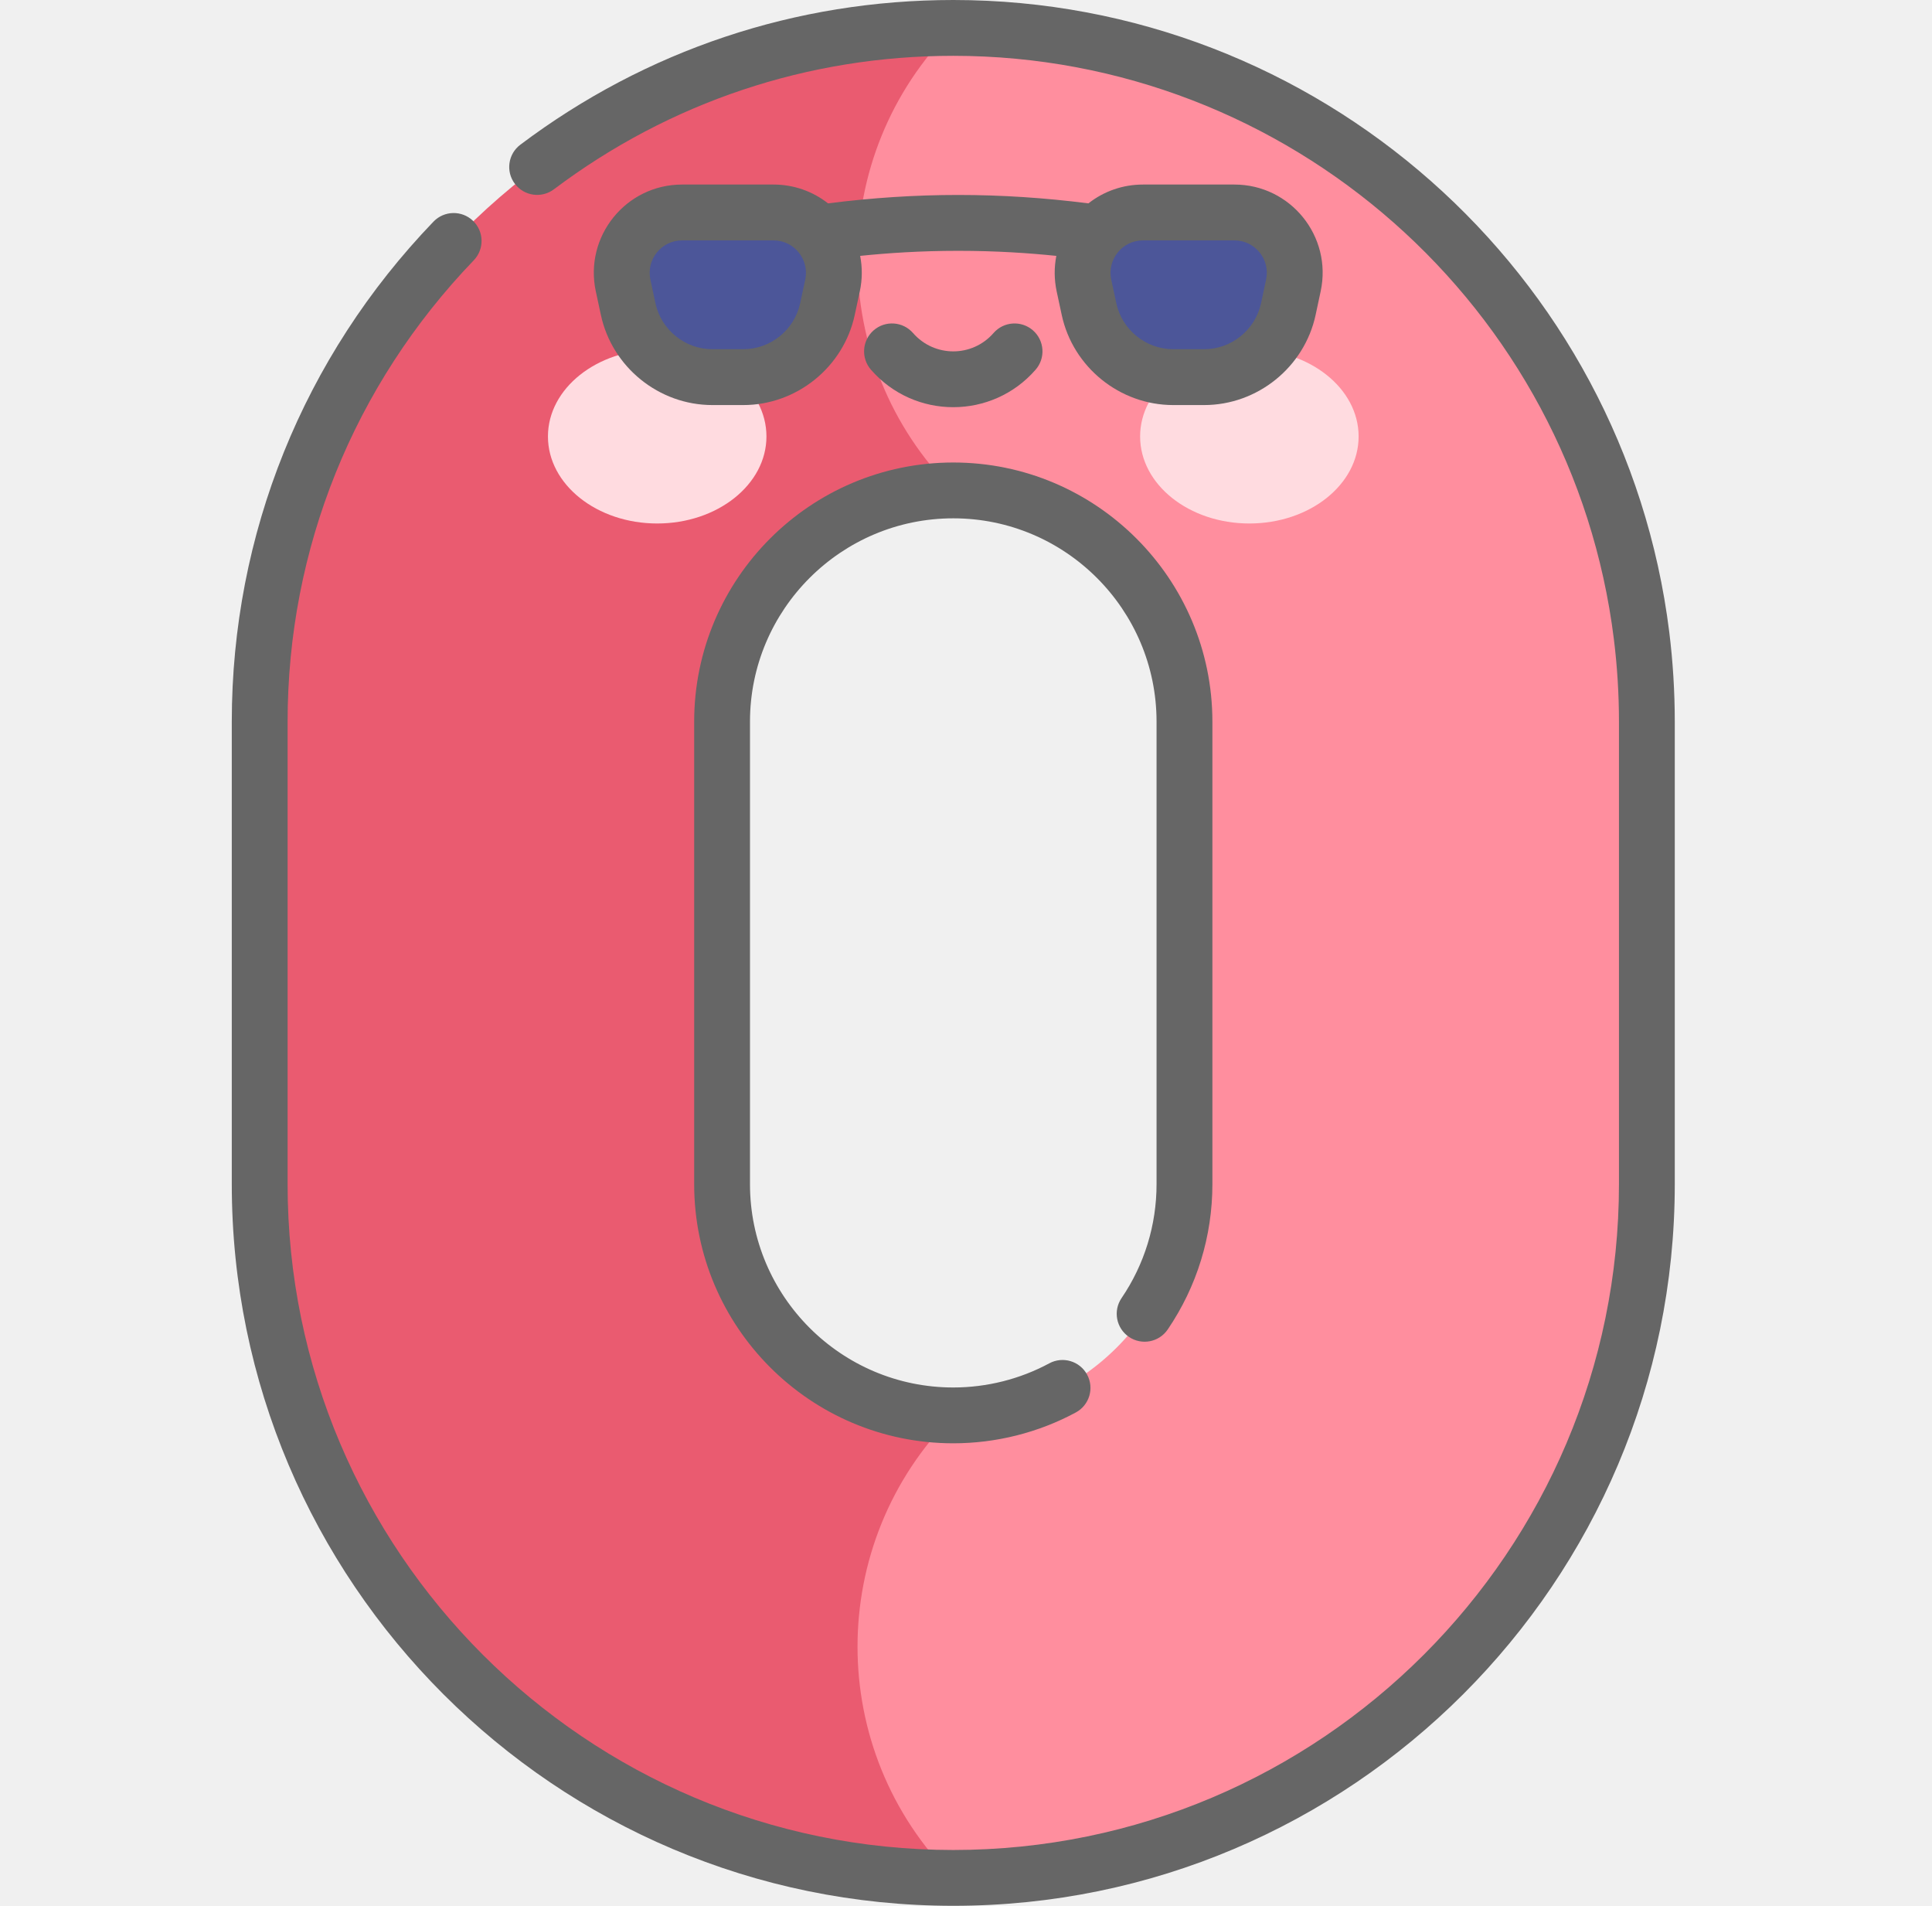
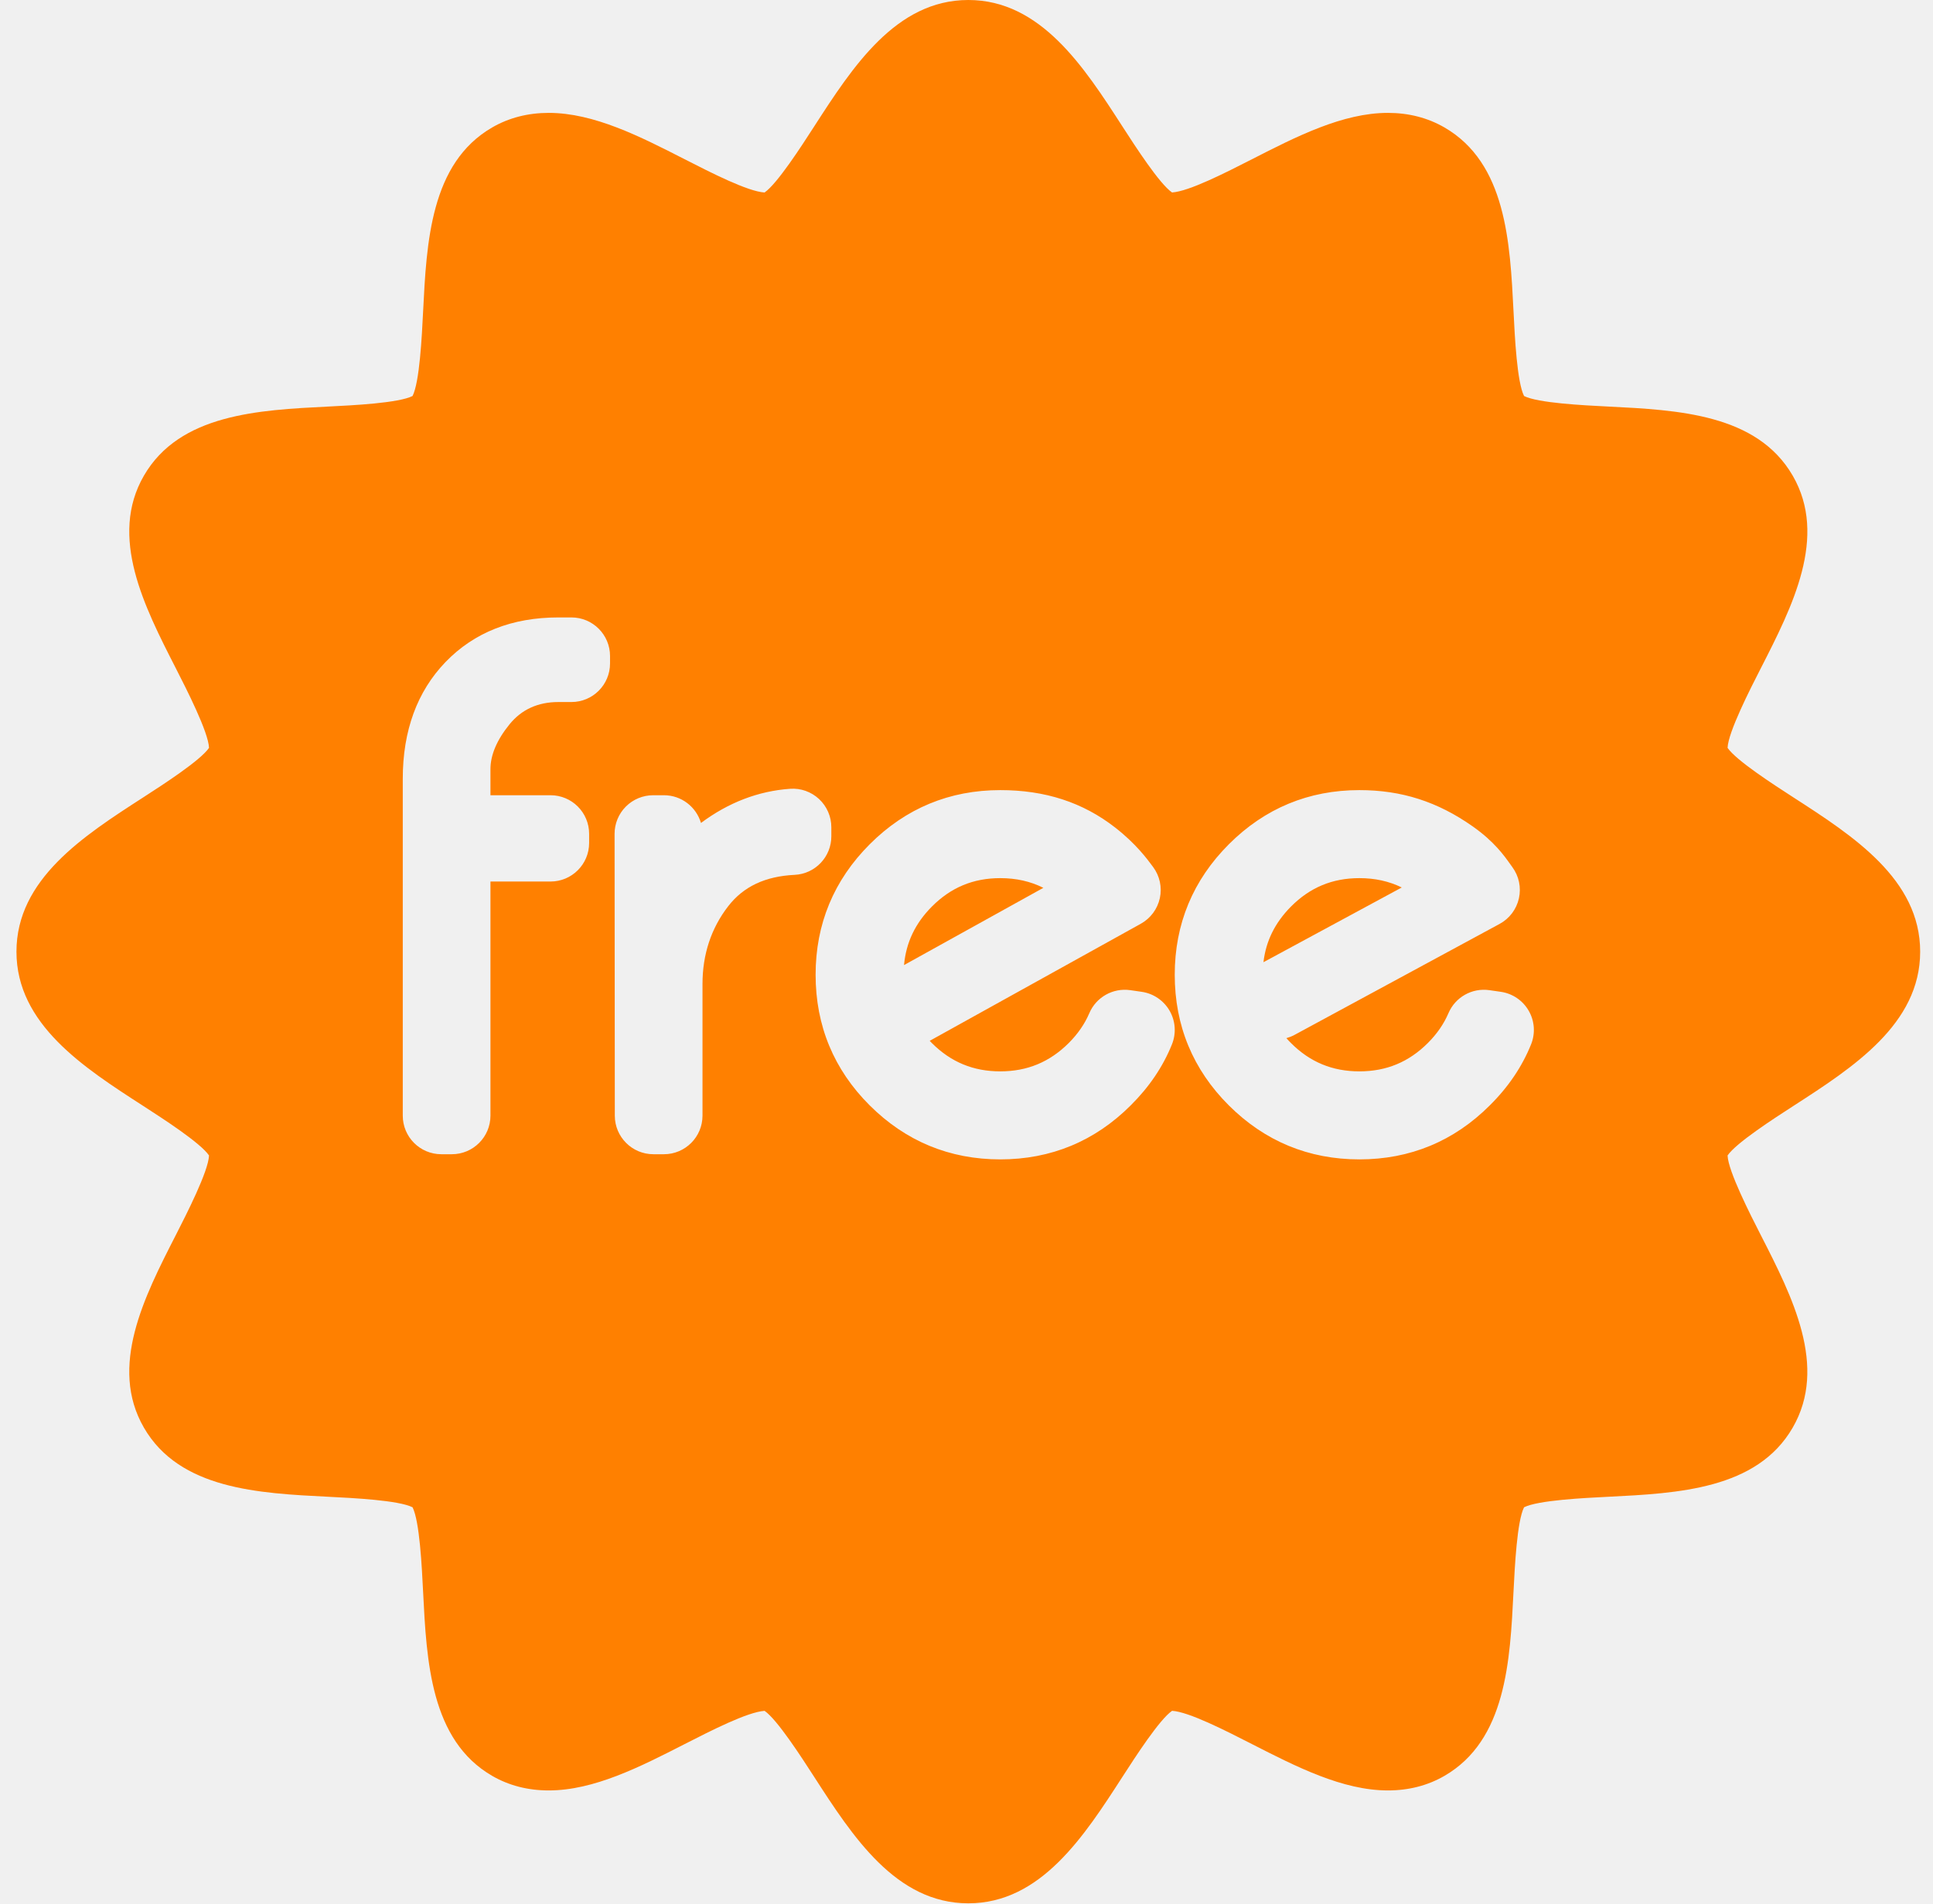
- <svg xmlns="http://www.w3.org/2000/svg" width="73" height="72" viewBox="0 0 73 72" fill="none">
-   <path d="M36.02 1.055L23.963 9.791L36.02 18.527C40.837 18.527 44.755 22.446 44.755 27.264V44.736C44.755 49.554 40.837 53.472 36.02 53.472L23.963 62.209L36.02 70.945C50.47 70.945 62.227 59.188 62.227 44.736V27.264C62.227 12.812 50.47 1.055 36.02 1.055Z" fill="#FF8E9E" />
-   <path d="M36.02 53.472C31.203 53.472 27.284 49.554 27.284 44.736V27.264C27.284 22.446 31.203 18.527 36.02 18.527C31.195 13.702 31.195 5.88 36.02 1.055C21.569 1.055 9.812 12.812 9.812 27.264V44.736C9.812 59.188 21.569 70.945 36.02 70.945C31.195 66.12 31.195 58.298 36.02 53.472Z" fill="#EA5B70" />
-   <path d="M24.832 19.777C27.111 19.777 28.96 18.305 28.96 16.489C28.96 14.674 27.111 13.202 24.832 13.202C22.552 13.202 20.704 14.674 20.704 16.489C20.704 18.305 22.552 19.777 24.832 19.777Z" fill="#FFDBE0" />
-   <path d="M47.207 19.777C49.487 19.777 51.335 18.305 51.335 16.489C51.335 14.674 49.487 13.202 47.207 13.202C44.927 13.202 43.079 14.674 43.079 16.489C43.079 18.305 44.927 19.777 47.207 19.777Z" fill="#FFDBE0" />
-   <path d="M29.228 8.027H25.773C24.321 8.027 23.239 9.366 23.544 10.785L23.735 11.677C24.057 13.177 25.382 14.248 26.916 14.248H28.084C29.618 14.248 30.944 13.177 31.265 11.677L31.457 10.785C31.761 9.365 30.679 8.027 29.228 8.027Z" fill="#4C5699" />
-   <path d="M43.186 8.027H46.641C48.092 8.027 49.174 9.366 48.87 10.785L48.678 11.677C48.357 13.177 47.031 14.248 45.497 14.248H44.329C42.795 14.248 41.47 13.177 41.148 11.677L40.957 10.785C40.653 9.365 41.734 8.027 43.186 8.027Z" fill="#4C5699" />
-   <path d="M63.074 23.89C61.385 10.27 49.754 0 36.02 0C30.071 0 24.414 1.89 19.662 5.466C19.196 5.816 19.102 6.477 19.453 6.943C19.803 7.408 20.464 7.502 20.93 7.151C25.314 3.853 30.532 2.109 36.02 2.109C48.691 2.109 59.422 11.585 60.98 24.149V24.149C61.107 25.175 61.172 26.223 61.172 27.264V44.736C61.172 58.606 49.889 69.891 36.02 69.891C22.151 69.891 10.867 58.606 10.867 44.736V27.264C10.867 20.738 13.365 14.548 17.901 9.834C18.305 9.414 18.292 8.746 17.873 8.343C17.453 7.939 16.785 7.952 16.381 8.371C11.465 13.48 8.758 20.19 8.758 27.264V44.736C8.758 59.769 20.987 72 36.02 72C51.052 72 63.281 59.769 63.281 44.736V27.264C63.281 26.136 63.211 25.001 63.074 23.89Z" fill="#666666" />
-   <path d="M42.377 49.042C42.05 49.524 42.175 50.179 42.657 50.507C43.139 50.834 43.794 50.709 44.122 50.227C45.226 48.602 45.81 46.703 45.81 44.736V27.264C45.81 21.865 41.418 17.473 36.02 17.473C30.621 17.473 26.229 21.865 26.229 27.264V44.736C26.229 50.135 30.621 54.527 36.019 54.527H36.02C37.633 54.527 39.234 54.125 40.649 53.362C41.161 53.086 41.353 52.447 41.077 51.934C40.801 51.421 40.161 51.229 39.648 51.505C38.54 52.102 37.285 52.418 36.02 52.418C36.02 52.418 36.02 52.418 36.02 52.418C31.784 52.418 28.338 48.972 28.338 44.736V27.264C28.338 23.028 31.784 19.582 36.02 19.582C40.255 19.582 43.7 23.028 43.7 27.264V44.736C43.7 46.279 43.243 47.768 42.377 49.042Z" fill="#666666" />
-   <path d="M39.13 13.967C39.513 13.528 39.467 12.862 39.028 12.479C38.588 12.097 37.922 12.143 37.54 12.582C36.734 13.506 35.304 13.505 34.499 12.582C34.116 12.142 33.45 12.097 33.011 12.479C32.572 12.862 32.526 13.529 32.909 13.968C34.558 15.86 37.489 15.851 39.13 13.967Z" fill="#666666" />
-   <path d="M49.71 11.898L49.901 11.006C50.347 8.928 48.761 6.972 46.641 6.972H43.186C42.428 6.972 41.708 7.225 41.126 7.683C37.792 7.26 34.629 7.259 31.287 7.683C30.706 7.226 29.986 6.972 29.228 6.972H25.773C23.647 6.972 22.068 8.932 22.512 11.006L22.704 11.898C23.127 13.871 24.898 15.303 26.916 15.303H28.084C30.102 15.303 31.873 13.871 32.296 11.898L32.488 11.006C32.584 10.557 32.586 10.103 32.501 9.667C33.531 9.561 34.764 9.476 36.207 9.476C37.649 9.476 38.882 9.561 39.913 9.667C39.828 10.103 39.83 10.557 39.925 11.006L40.117 11.898C40.54 13.871 42.311 15.303 44.329 15.303H45.497C47.515 15.303 49.287 13.871 49.71 11.898ZM30.426 10.563L30.234 11.456C30.018 12.463 29.114 13.193 28.084 13.193H26.916C25.886 13.193 24.982 12.463 24.766 11.456L24.575 10.563C24.412 9.8 24.994 9.082 25.773 9.082H29.228C30.007 9.082 30.588 9.804 30.426 10.563ZM47.839 10.563L47.648 11.456C47.431 12.463 46.527 13.193 45.498 13.193H44.33C43.3 13.193 42.396 12.463 42.18 11.456L41.988 10.563C41.826 9.805 42.405 9.082 43.186 9.082H46.641C47.422 9.082 48.002 9.801 47.839 10.563Z" fill="#666666" />
+ <svg xmlns="http://www.w3.org/2000/svg" width="66" height="65" viewBox="0 0 66 65" fill="none">
+   <g clip-path="url(#clip0)">
+     <path d="M34.152 29.989C33.232 29.989 32.469 30.306 31.819 30.959C31.249 31.532 30.936 32.189 30.867 32.958L35.624 30.32C35.182 30.098 34.696 29.989 34.152 29.989Z" fill="#FF8000" />
+     <path d="M46.414 29.989C45.493 29.989 44.73 30.306 44.08 30.959C43.535 31.508 43.224 32.133 43.139 32.86L47.861 30.308C47.425 30.094 46.947 29.989 46.414 29.989Z" fill="#FF8000" />
+     <path d="M61.245 37.761C63.268 36.455 65.562 34.975 65.562 32.5C65.562 30.025 63.268 28.545 61.245 27.239C60.55 26.79 59.28 25.97 58.986 25.54C59.008 24.998 59.756 23.535 60.123 22.817C61.198 20.713 62.416 18.329 61.21 16.244C59.99 14.137 57.294 14.003 54.914 13.884C54.065 13.842 52.51 13.764 52.037 13.524C51.797 13.052 51.72 11.497 51.678 10.647C51.559 8.268 51.425 5.571 49.318 4.352C48.747 4.022 48.098 3.855 47.389 3.855C45.845 3.855 44.269 4.66 42.745 5.439C41.836 5.903 40.602 6.534 40.018 6.573C39.587 6.274 38.77 5.01 38.323 4.317C37.017 2.293 35.537 0 33.062 0C30.587 0 29.106 2.293 27.8 4.317C27.353 5.011 26.535 6.277 26.105 6.574C25.535 6.54 24.293 5.906 23.379 5.439C21.855 4.66 20.278 3.855 18.735 3.855C18.026 3.855 17.377 4.022 16.806 4.352C14.699 5.571 14.565 8.268 14.446 10.647C14.404 11.497 14.326 13.052 14.086 13.524C13.614 13.764 12.059 13.842 11.209 13.884C8.83 14.003 6.134 14.137 4.914 16.244C3.708 18.329 4.926 20.713 6.001 22.817C6.367 23.535 7.116 24.999 7.137 25.54C6.844 25.97 5.574 26.79 4.879 27.239C2.855 28.545 0.562 30.025 0.562 32.5C0.562 34.975 2.855 36.455 4.879 37.761C5.574 38.21 6.844 39.03 7.137 39.46C7.116 40.002 6.367 41.465 6.001 42.183C4.926 44.286 3.708 46.671 4.914 48.756C6.133 50.863 8.83 50.997 11.209 51.116C12.059 51.158 13.614 51.236 14.086 51.475C14.326 51.948 14.404 53.502 14.446 54.353C14.565 56.732 14.699 59.428 16.806 60.648C17.377 60.978 18.026 61.145 18.735 61.145C20.279 61.145 21.855 60.34 23.379 59.561C24.288 59.097 25.522 58.466 26.106 58.427C26.537 58.726 27.353 59.99 27.8 60.683C29.106 62.707 30.587 65 33.062 65C35.537 65 37.017 62.707 38.323 60.683C38.771 59.989 39.588 58.723 40.019 58.426C40.588 58.459 41.831 59.094 42.745 59.561C44.269 60.34 45.845 61.145 47.389 61.145C48.098 61.145 48.747 60.978 49.318 60.648C51.425 59.428 51.559 56.732 51.677 54.353C51.72 53.502 51.797 51.948 52.037 51.475C52.51 51.236 54.064 51.158 54.914 51.116C57.294 50.997 59.99 50.863 61.209 48.756C62.415 46.671 61.197 44.286 60.122 42.183C59.756 41.465 59.008 40.001 58.986 39.46C59.28 39.03 60.55 38.21 61.245 37.761ZM20.829 22.657C20.829 23.385 20.239 23.975 19.511 23.975H19.063C18.368 23.975 17.808 24.23 17.399 24.734C16.965 25.267 16.746 25.784 16.746 26.268V27.158H18.797C19.525 27.158 20.115 27.748 20.115 28.476V28.788C20.115 29.515 19.525 30.105 18.797 30.105H16.746V38.1C16.746 38.828 16.155 39.418 15.428 39.418H15.069C14.341 39.418 13.752 38.828 13.752 38.1V26.596C13.752 24.954 14.244 23.612 15.214 22.607C16.189 21.598 17.483 21.086 19.063 21.086H19.511C20.239 21.086 20.829 21.676 20.829 22.404V22.657ZM27.132 29.877C26.125 29.926 25.383 30.277 24.863 30.949C24.281 31.701 23.986 32.595 23.986 33.604V38.1C23.986 38.828 23.396 39.418 22.669 39.418H22.31C21.583 39.418 20.993 38.829 20.992 38.101L20.984 28.477C20.984 28.127 21.122 27.792 21.37 27.544C21.617 27.297 21.952 27.158 22.302 27.158H22.669C23.268 27.158 23.773 27.558 23.934 28.105C24.872 27.406 25.891 27.015 26.975 26.938C27.34 26.911 27.698 27.039 27.966 27.288C28.234 27.538 28.385 27.887 28.385 28.252V28.561C28.385 29.264 27.834 29.843 27.132 29.877ZM40.015 35.665C39.712 36.422 39.238 37.123 38.607 37.749C37.384 38.972 35.885 39.594 34.153 39.594C32.423 39.594 30.924 38.974 29.697 37.752C28.47 36.529 27.848 35.027 27.848 33.288C27.848 31.557 28.47 30.058 29.697 28.831C30.923 27.604 32.423 26.983 34.153 26.983C35.688 26.983 36.971 27.401 38.077 28.262C38.788 28.816 39.169 29.334 39.374 29.612C39.599 29.917 39.682 30.304 39.601 30.674C39.52 31.044 39.284 31.362 38.953 31.546L31.744 35.545C31.769 35.572 31.794 35.597 31.819 35.623C32.469 36.272 33.232 36.588 34.153 36.588C35.075 36.588 35.84 36.27 36.494 35.617C36.801 35.309 37.037 34.968 37.193 34.602C37.427 34.053 38.001 33.73 38.592 33.815L38.98 33.871C39.38 33.928 39.731 34.166 39.934 34.516C40.136 34.866 40.166 35.29 40.015 35.665ZM52.277 35.665C51.973 36.422 51.5 37.123 50.868 37.749C49.646 38.972 48.146 39.594 46.415 39.594C44.685 39.594 43.185 38.974 41.959 37.752C40.732 36.529 40.11 35.027 40.11 33.288C40.11 31.557 40.732 30.058 41.959 28.831C43.185 27.604 44.685 26.983 46.415 26.983C47.855 26.983 49.086 27.377 50.288 28.225C51.017 28.738 51.361 29.224 51.567 29.515L51.636 29.611C51.863 29.919 51.945 30.308 51.861 30.681C51.778 31.053 51.538 31.371 51.203 31.552L44.201 35.342C44.111 35.391 44.017 35.427 43.922 35.454C43.972 35.511 44.025 35.567 44.081 35.623C44.73 36.272 45.494 36.588 46.415 36.588C47.337 36.588 48.102 36.27 48.755 35.617C49.063 35.309 49.299 34.968 49.455 34.602C49.689 34.053 50.261 33.73 50.854 33.815L51.241 33.871C51.641 33.928 51.993 34.166 52.195 34.516C52.398 34.866 52.428 35.29 52.277 35.665Z" fill="#FF8000" />
+   </g>
+   <defs>
+     <clipPath id="clip0">
+       <rect width="65" height="65" fill="white" transform="translate(0.561035)" />
+     </clipPath>
+   </defs>
</svg>
